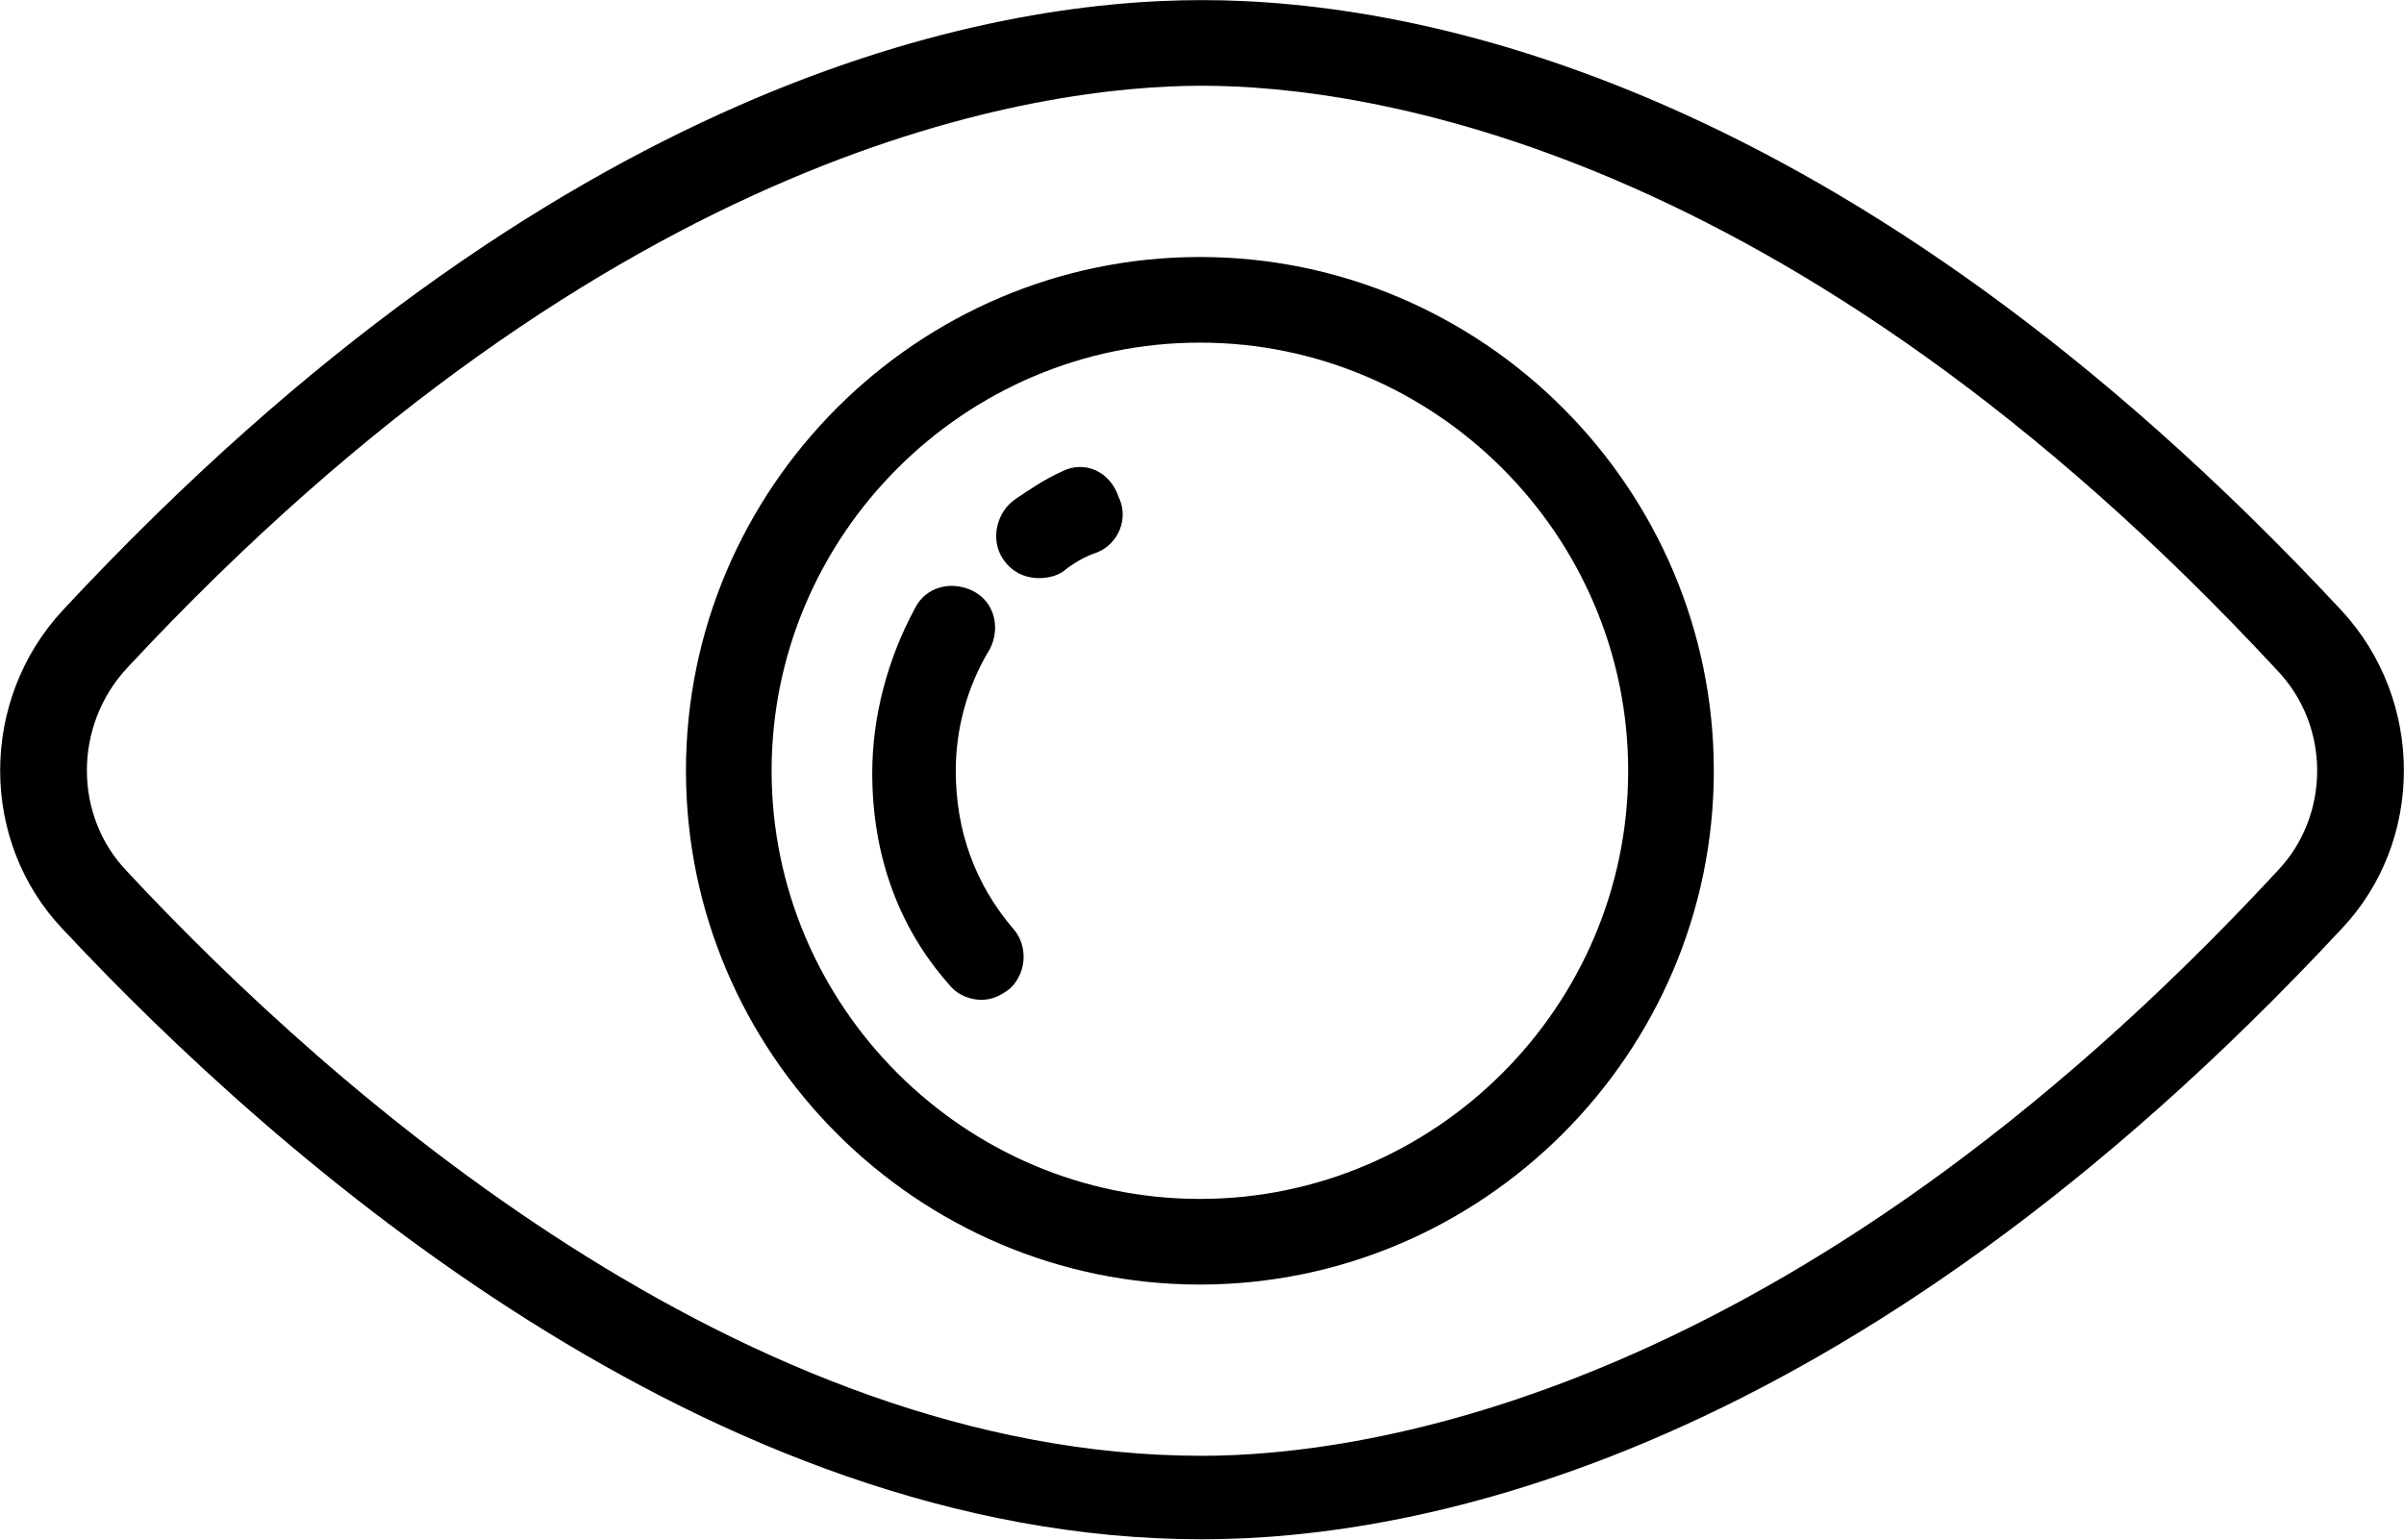
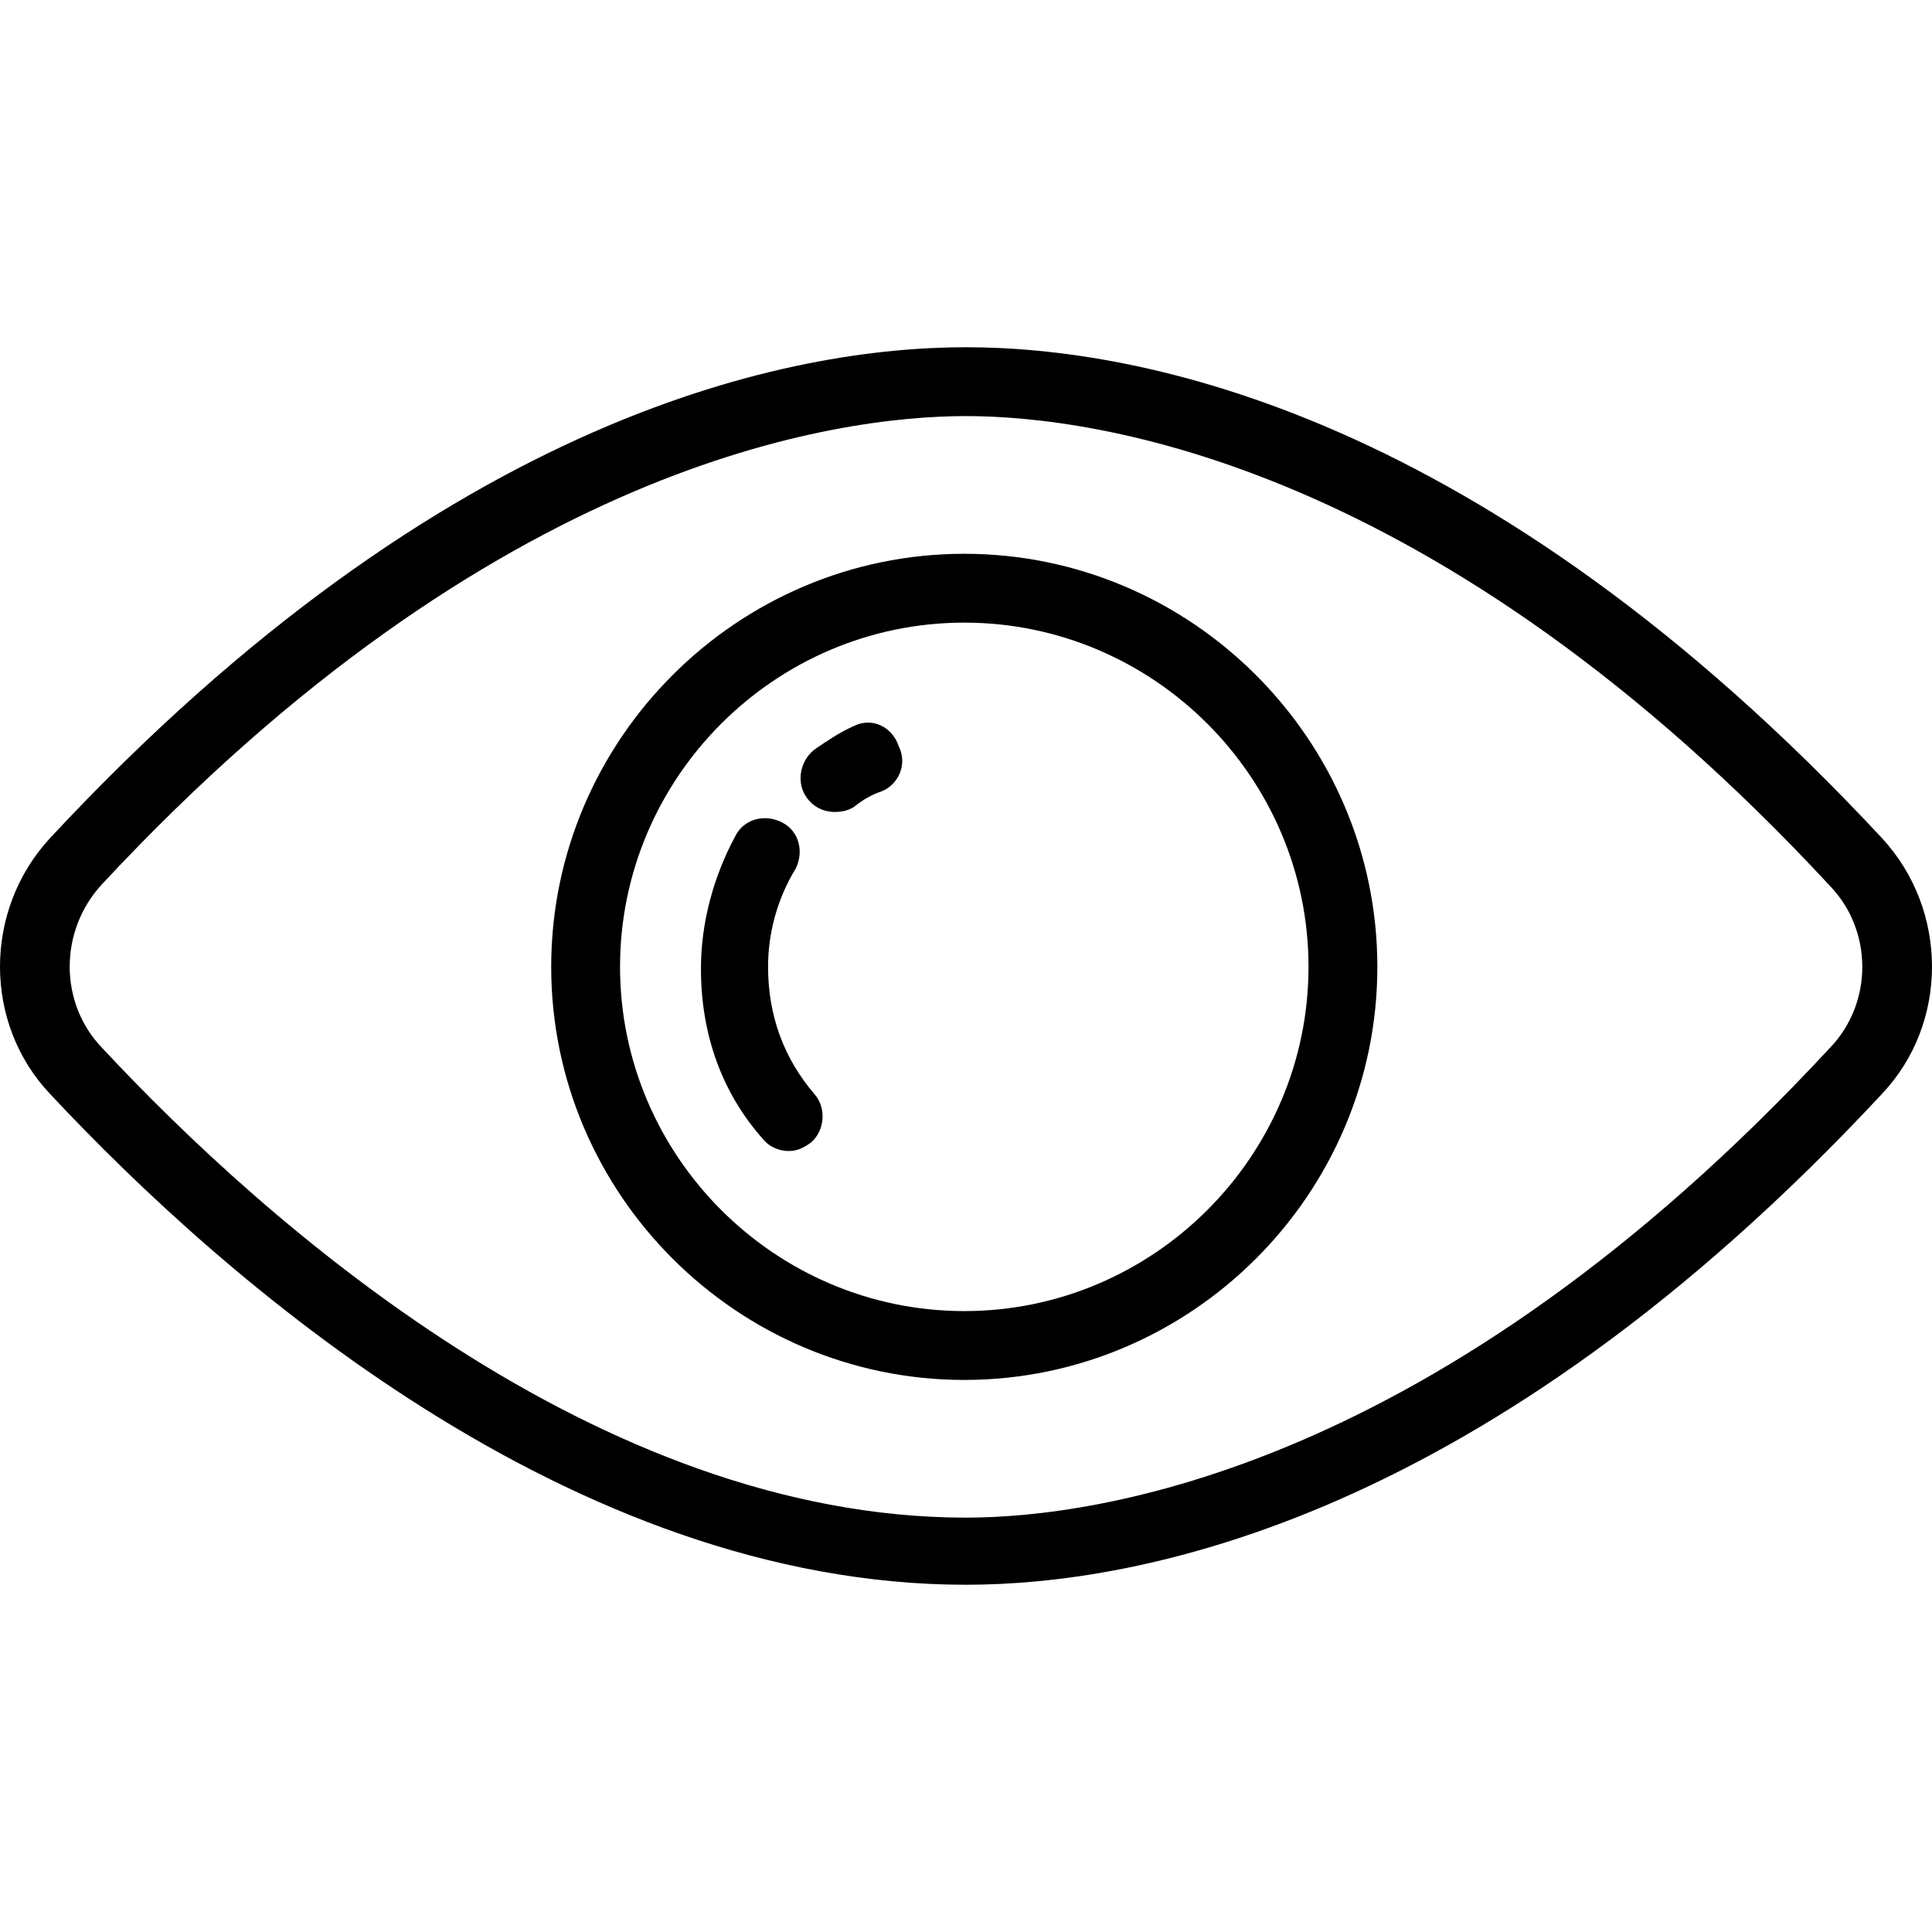
- <svg xmlns="http://www.w3.org/2000/svg" version="1.1" id="Layer_1" x="0px" y="0px" style="enable-background:new 0 0 449 449;" xml:space="preserve" viewBox="-0.03 80.68 449.05 287.62">
+ <svg xmlns="http://www.w3.org/2000/svg" version="1.1" id="Layer_1" x="0px" y="0px" viewBox="0 0 449 449" style="enable-background:new 0 0 449 449;" xml:space="preserve">
  <g>
    <g>
      <g>
        <path d="M224.1,128.7c-52.8,0-96,43.2-96,96s43.2,96,96,96s96-43.2,96-96S276.9,128.7,224.1,128.7z M224.1,304.7     c-44,0-80-36-80-80s36-80,80-80s80,36,80,80S268.1,304.7,224.1,304.7z" />
        <path d="M198.5,168.7c-3.6,1.6-6.4,3.6-8.8,5.2c-3.6,2.4-4.8,7.6-2.4,11.2c1.6,2.4,4,3.6,6.8,3.6c1.6,0,3.2-0.4,4.4-1.2     c2-1.6,4-2.8,6.4-3.6c4-1.6,6-6.4,4-10.4C207.3,168.7,202.5,166.7,198.5,168.7z" />
        <path d="M178.5,224.7c0-7.6,2-15.6,6.4-22.8c2-4,0.8-8.8-3.2-10.8s-8.8-0.8-10.8,3.2c-5.2,9.6-8,20.4-8,30.8     c0,15.2,4.8,28.8,14.4,39.6c1.6,2,4,2.8,6,2.8s3.6-0.8,5.2-2c3.2-2.8,3.6-8,0.8-11.2C182.1,245.9,178.5,235.9,178.5,224.7z" />
        <path d="M437.3,194.7c-92.4-99.2-172.8-114-212.8-114s-120.4,14.8-212.8,114c-15.6,16.8-15.6,43.2,0,59.6     c40,42.8,120.8,114,212.8,114c40,0,120.4-14.8,212.8-114C452.9,237.9,452.9,211.5,437.3,194.7z M425.3,243.5     c-91.2,98.4-170.8,109.2-200.8,109.2c-85.6,0-162.8-68.4-200.8-109.2c-10-10.4-10-27.2,0-38c91.2-98,170.8-108.8,200.8-108.8     s109.6,10.8,200.8,109.2C435.3,216.3,435.3,233.1,425.3,243.5z" />
      </g>
    </g>
  </g>
  <g>
</g>
  <g>
</g>
  <g>
</g>
  <g>
</g>
  <g>
</g>
  <g>
</g>
  <g>
</g>
  <g>
</g>
  <g>
</g>
  <g>
</g>
  <g>
</g>
  <g>
</g>
  <g>
</g>
  <g>
</g>
  <g>
</g>
</svg>
